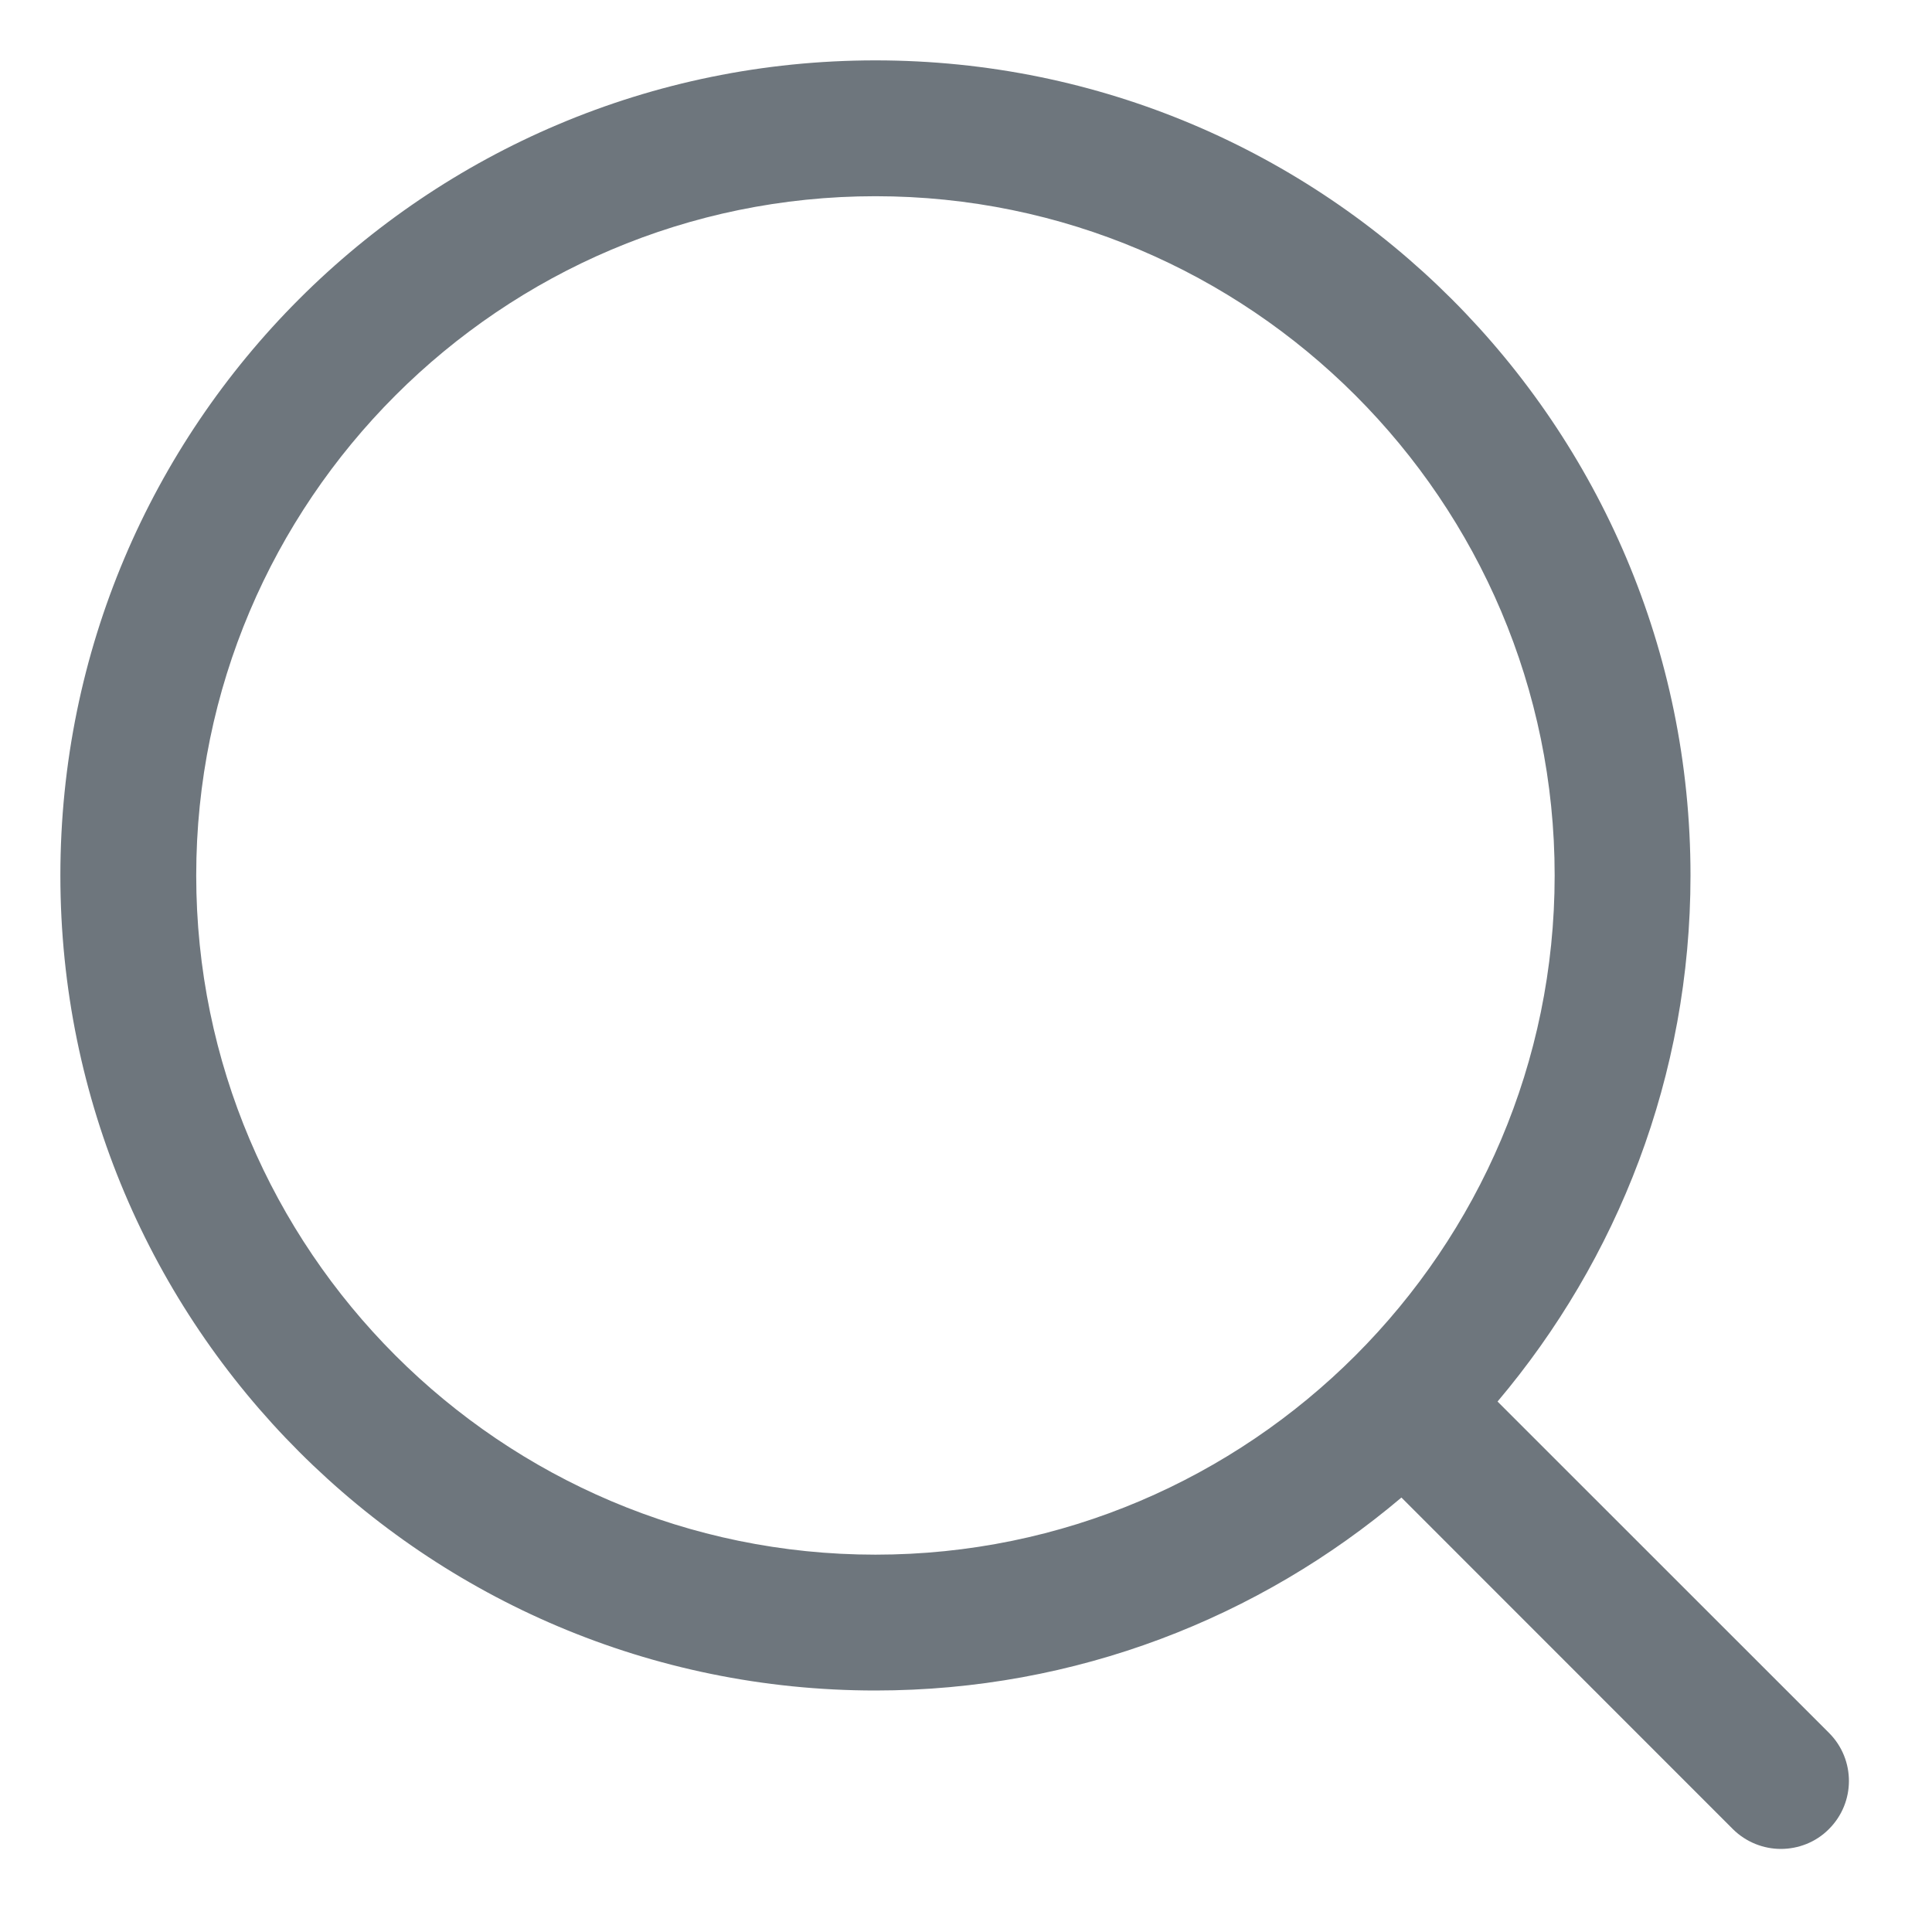
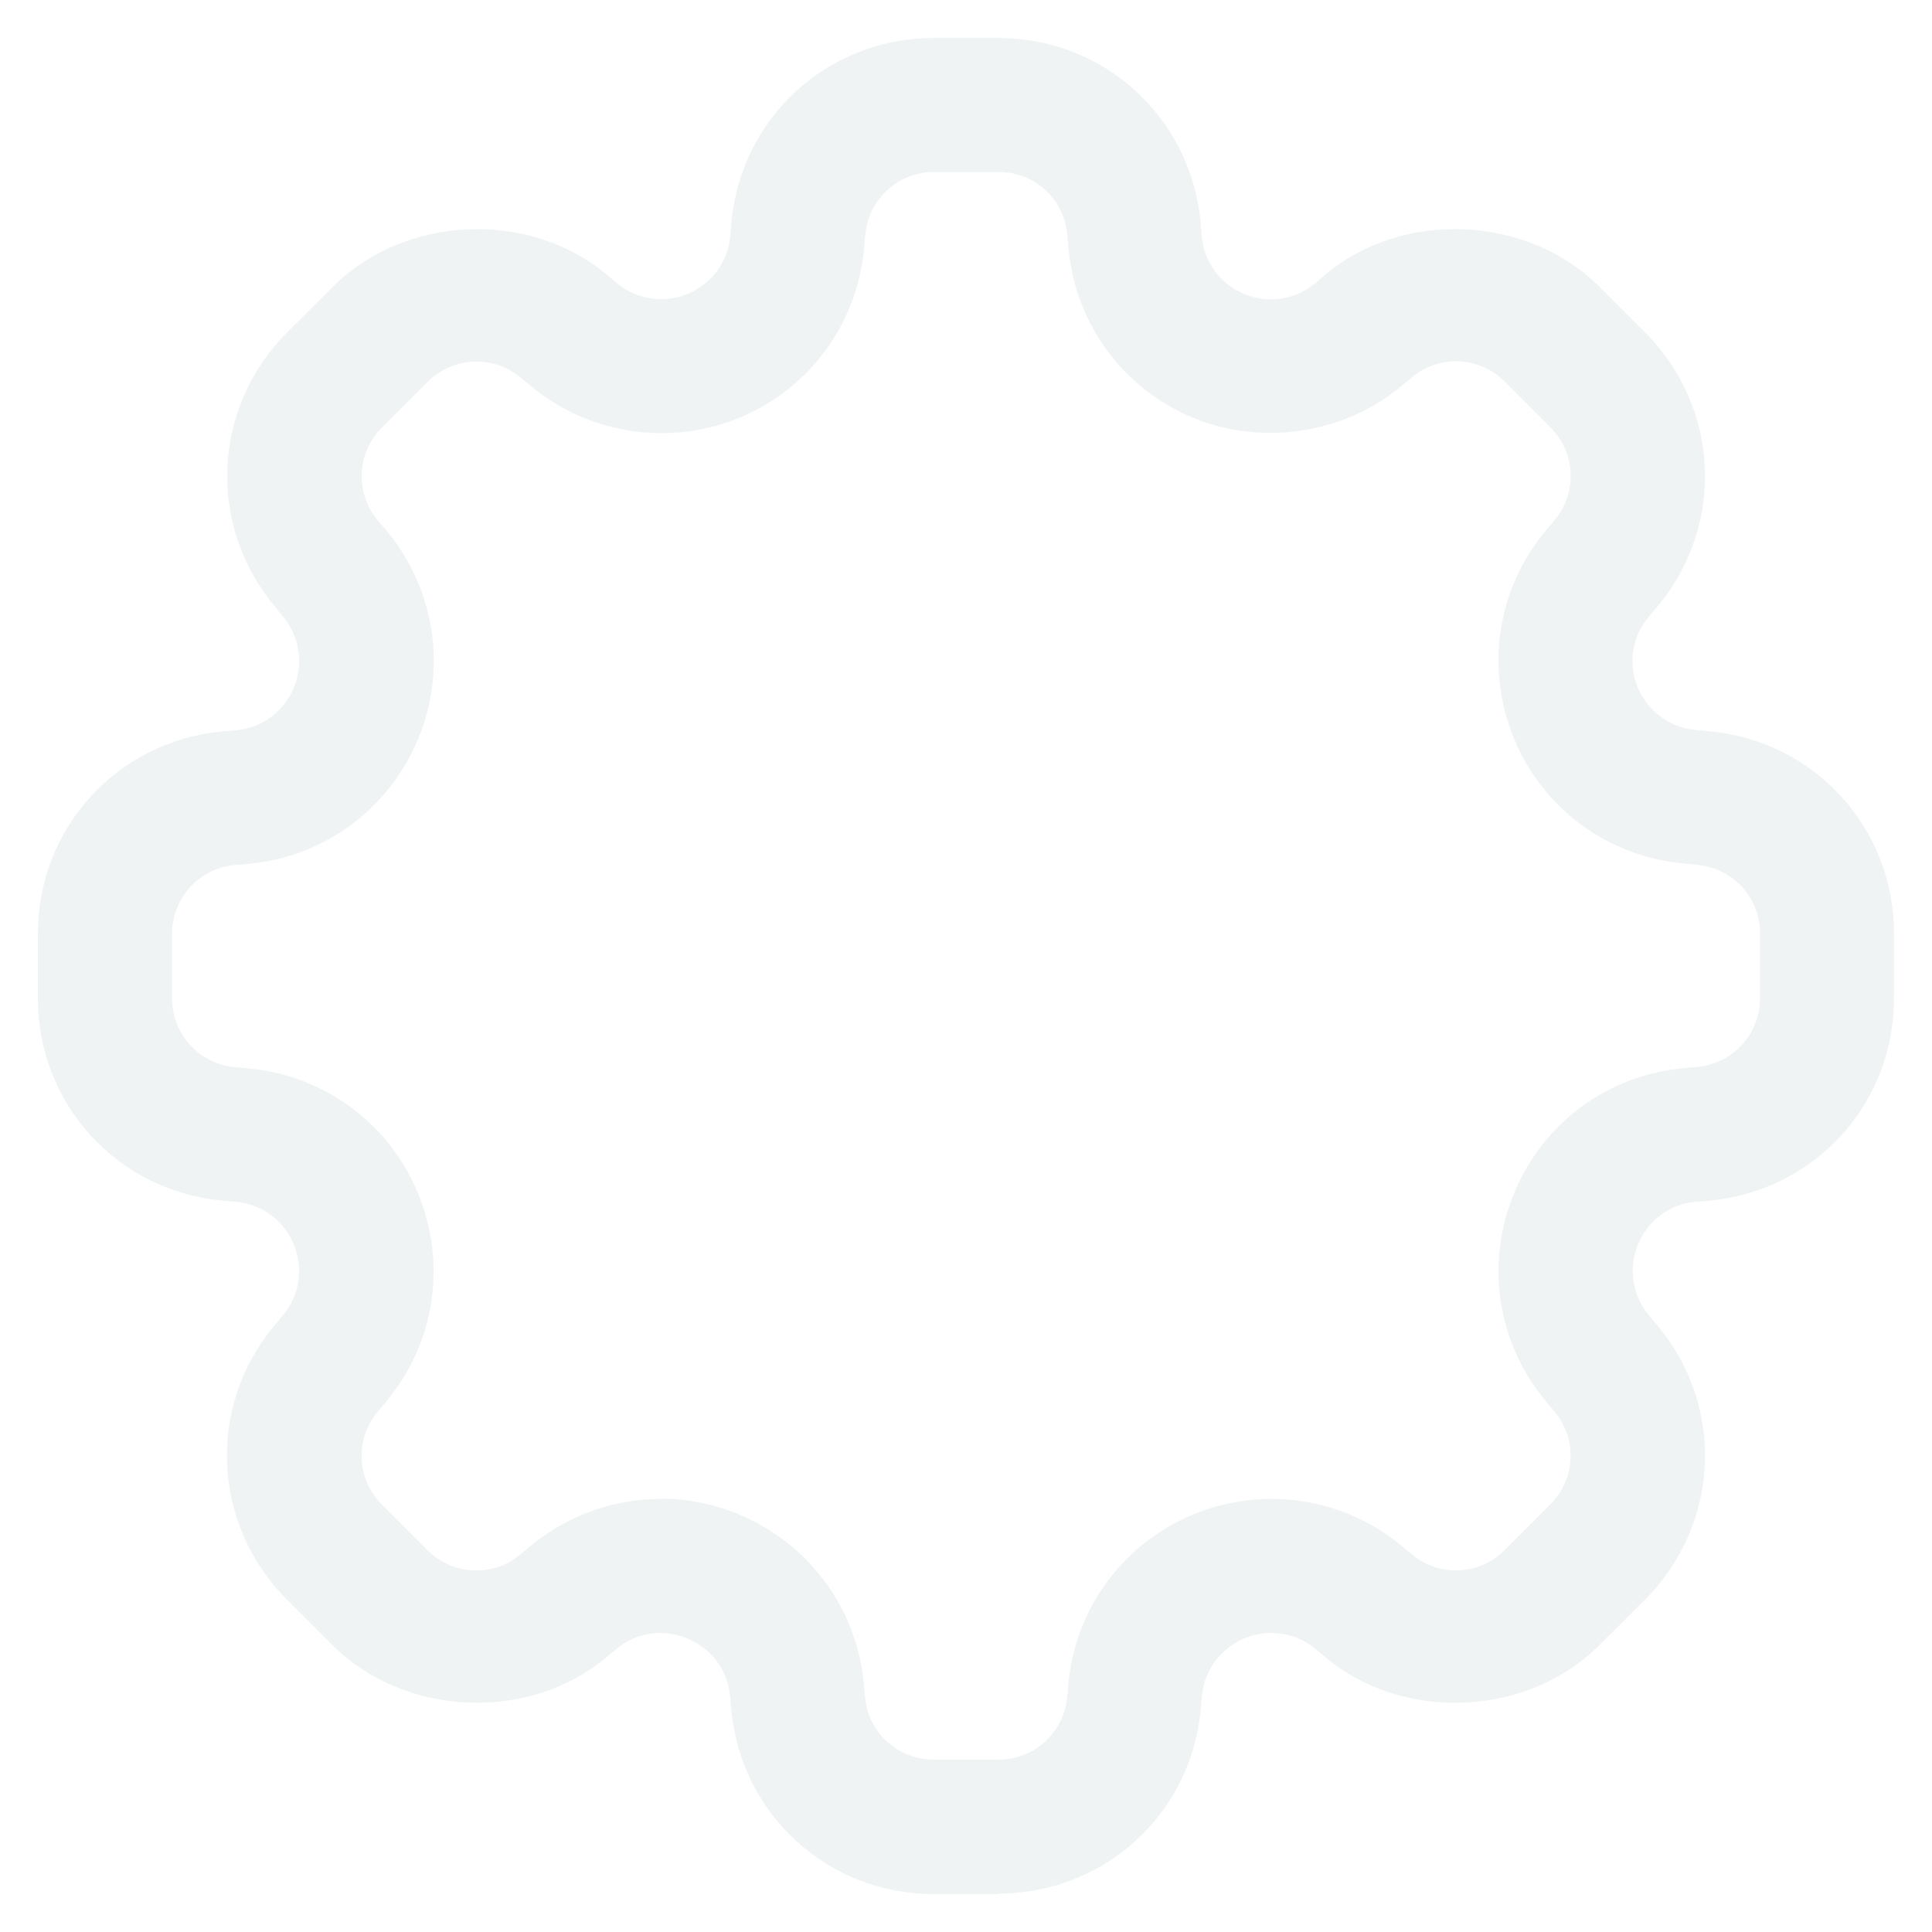
- <svg xmlns="http://www.w3.org/2000/svg" width="16" height="16" viewBox="0 0 16 16" fill="none">
-   <path d="M15.148 14.352L12.402 11.607C13.396 10.43 14 8.911 14 7.25C14 3.522 10.977 0.5 7.25 0.5C3.522 0.5 0.5 3.522 0.5 7.25C0.5 10.977 3.522 14 7.25 14C8.911 14 10.43 13.397 11.606 12.402L14.351 15.148C14.461 15.257 14.606 15.312 14.748 15.312C14.891 15.312 15.037 15.258 15.146 15.148C15.367 14.928 15.367 14.572 15.148 14.352ZM1.625 7.25C1.625 4.149 4.149 1.625 7.25 1.625C10.351 1.625 12.875 4.149 12.875 7.25C12.875 10.351 10.351 12.875 7.25 12.875C4.149 12.875 1.625 10.351 1.625 7.25Z" fill="#6E767D" />
+ <svg xmlns="http://www.w3.org/2000/svg" width="18" height="18" viewBox="0 0 18 18" fill="none">
+   <path d="M9.3 17.646H8.698C7.713 17.646 6.903 16.906 6.813 15.926L6.802 15.803C6.781 15.564 6.629 15.359 6.408 15.267C6.17 15.167 5.923 15.213 5.743 15.363L5.647 15.443C4.923 16.047 3.769 15.996 3.097 15.327L2.672 14.902C1.975 14.202 1.925 13.107 2.555 12.352L2.637 12.253C2.792 12.068 2.828 11.818 2.738 11.598C2.647 11.371 2.44 11.219 2.2 11.197L2.075 11.186C1.092 11.097 0.353 10.286 0.353 9.301V8.699C0.353 7.713 1.093 6.904 2.073 6.814L2.203 6.803C2.44 6.782 2.644 6.63 2.738 6.408C2.829 6.183 2.792 5.931 2.638 5.746L2.559 5.649C1.928 4.893 1.978 3.797 2.673 3.099L3.1 2.673C3.77 2.003 4.923 1.952 5.65 2.556L5.747 2.638C5.928 2.791 6.187 2.829 6.405 2.739C6.63 2.646 6.782 2.441 6.803 2.203L6.814 2.076C6.903 1.093 7.714 0.354 8.699 0.354H9.301C10.287 0.354 11.096 1.094 11.186 2.074L11.197 2.204C11.218 2.442 11.369 2.646 11.591 2.738C11.822 2.835 12.074 2.789 12.252 2.64L12.352 2.555C13.075 1.952 14.231 2.003 14.902 2.672L15.328 3.098C16.024 3.797 16.074 4.893 15.444 5.648L15.361 5.747C15.204 5.93 15.166 6.182 15.258 6.403C15.352 6.628 15.558 6.778 15.797 6.802L15.923 6.813C16.907 6.903 17.646 7.713 17.646 8.698V9.301C17.646 10.287 16.906 11.096 15.926 11.186L15.797 11.197C15.56 11.217 15.355 11.368 15.263 11.589C15.169 11.816 15.207 12.068 15.361 12.252L15.444 12.352C16.074 13.106 16.024 14.202 15.328 14.902L14.902 15.327C14.23 15.997 13.078 16.047 12.352 15.443L12.257 15.363C12.076 15.211 11.815 15.172 11.598 15.262C11.371 15.357 11.219 15.562 11.198 15.8L11.187 15.925C11.098 16.902 10.287 17.642 9.302 17.642L9.3 17.646ZM6.156 13.963C6.406 13.963 6.65 14.012 6.881 14.108C7.539 14.382 7.984 14.987 8.048 15.688L8.059 15.811C8.09 16.144 8.365 16.394 8.701 16.394H9.303C9.636 16.394 9.911 16.144 9.943 15.811L9.954 15.688C10.018 14.986 10.463 14.382 11.114 14.111C11.775 13.836 12.527 13.959 13.058 14.402L13.152 14.481C13.301 14.604 13.457 14.631 13.563 14.631C13.735 14.631 13.897 14.564 14.018 14.442L14.443 14.017C14.68 13.78 14.697 13.408 14.483 13.152L14.4 13.052C13.948 12.51 13.836 11.768 14.107 11.116C14.378 10.457 14.983 10.016 15.685 9.952L15.814 9.94C16.145 9.909 16.398 9.634 16.398 9.298V8.697C16.398 8.363 16.145 8.088 15.812 8.057L15.686 8.045C14.981 7.98 14.377 7.537 14.107 6.884C13.835 6.228 13.948 5.486 14.401 4.945L14.484 4.847C14.698 4.588 14.681 4.217 14.444 3.98L14.019 3.555C13.898 3.433 13.736 3.366 13.564 3.366C13.458 3.366 13.302 3.393 13.154 3.516L13.054 3.599C12.526 4.039 11.762 4.158 11.119 3.894C10.463 3.622 10.019 3.018 9.955 2.314L9.943 2.185C9.914 1.854 9.639 1.602 9.304 1.602H8.702C8.368 1.602 8.093 1.854 8.062 2.187L8.05 2.313C7.987 3.016 7.543 3.62 6.892 3.891C6.236 4.163 5.481 4.043 4.95 3.599L4.852 3.519C4.702 3.394 4.545 3.369 4.439 3.369C4.268 3.369 4.106 3.436 3.984 3.558L3.558 3.983C3.323 4.219 3.305 4.591 3.519 4.848L3.603 4.946C4.053 5.49 4.167 6.233 3.896 6.883C3.623 7.54 3.019 7.983 2.317 8.048L2.187 8.059C1.856 8.09 1.603 8.365 1.603 8.701V9.303C1.603 9.636 1.856 9.911 2.188 9.943L2.313 9.954C3.02 10.019 3.624 10.464 3.894 11.117C4.165 11.773 4.053 12.513 3.6 13.055L3.52 13.151C3.303 13.409 3.322 13.781 3.558 14.018L3.983 14.443C4.105 14.565 4.267 14.632 4.438 14.632C4.544 14.632 4.701 14.607 4.848 14.482L4.945 14.402C5.283 14.122 5.714 13.965 6.156 13.965V13.963Z" fill="#EFF3F4" />
</svg>
